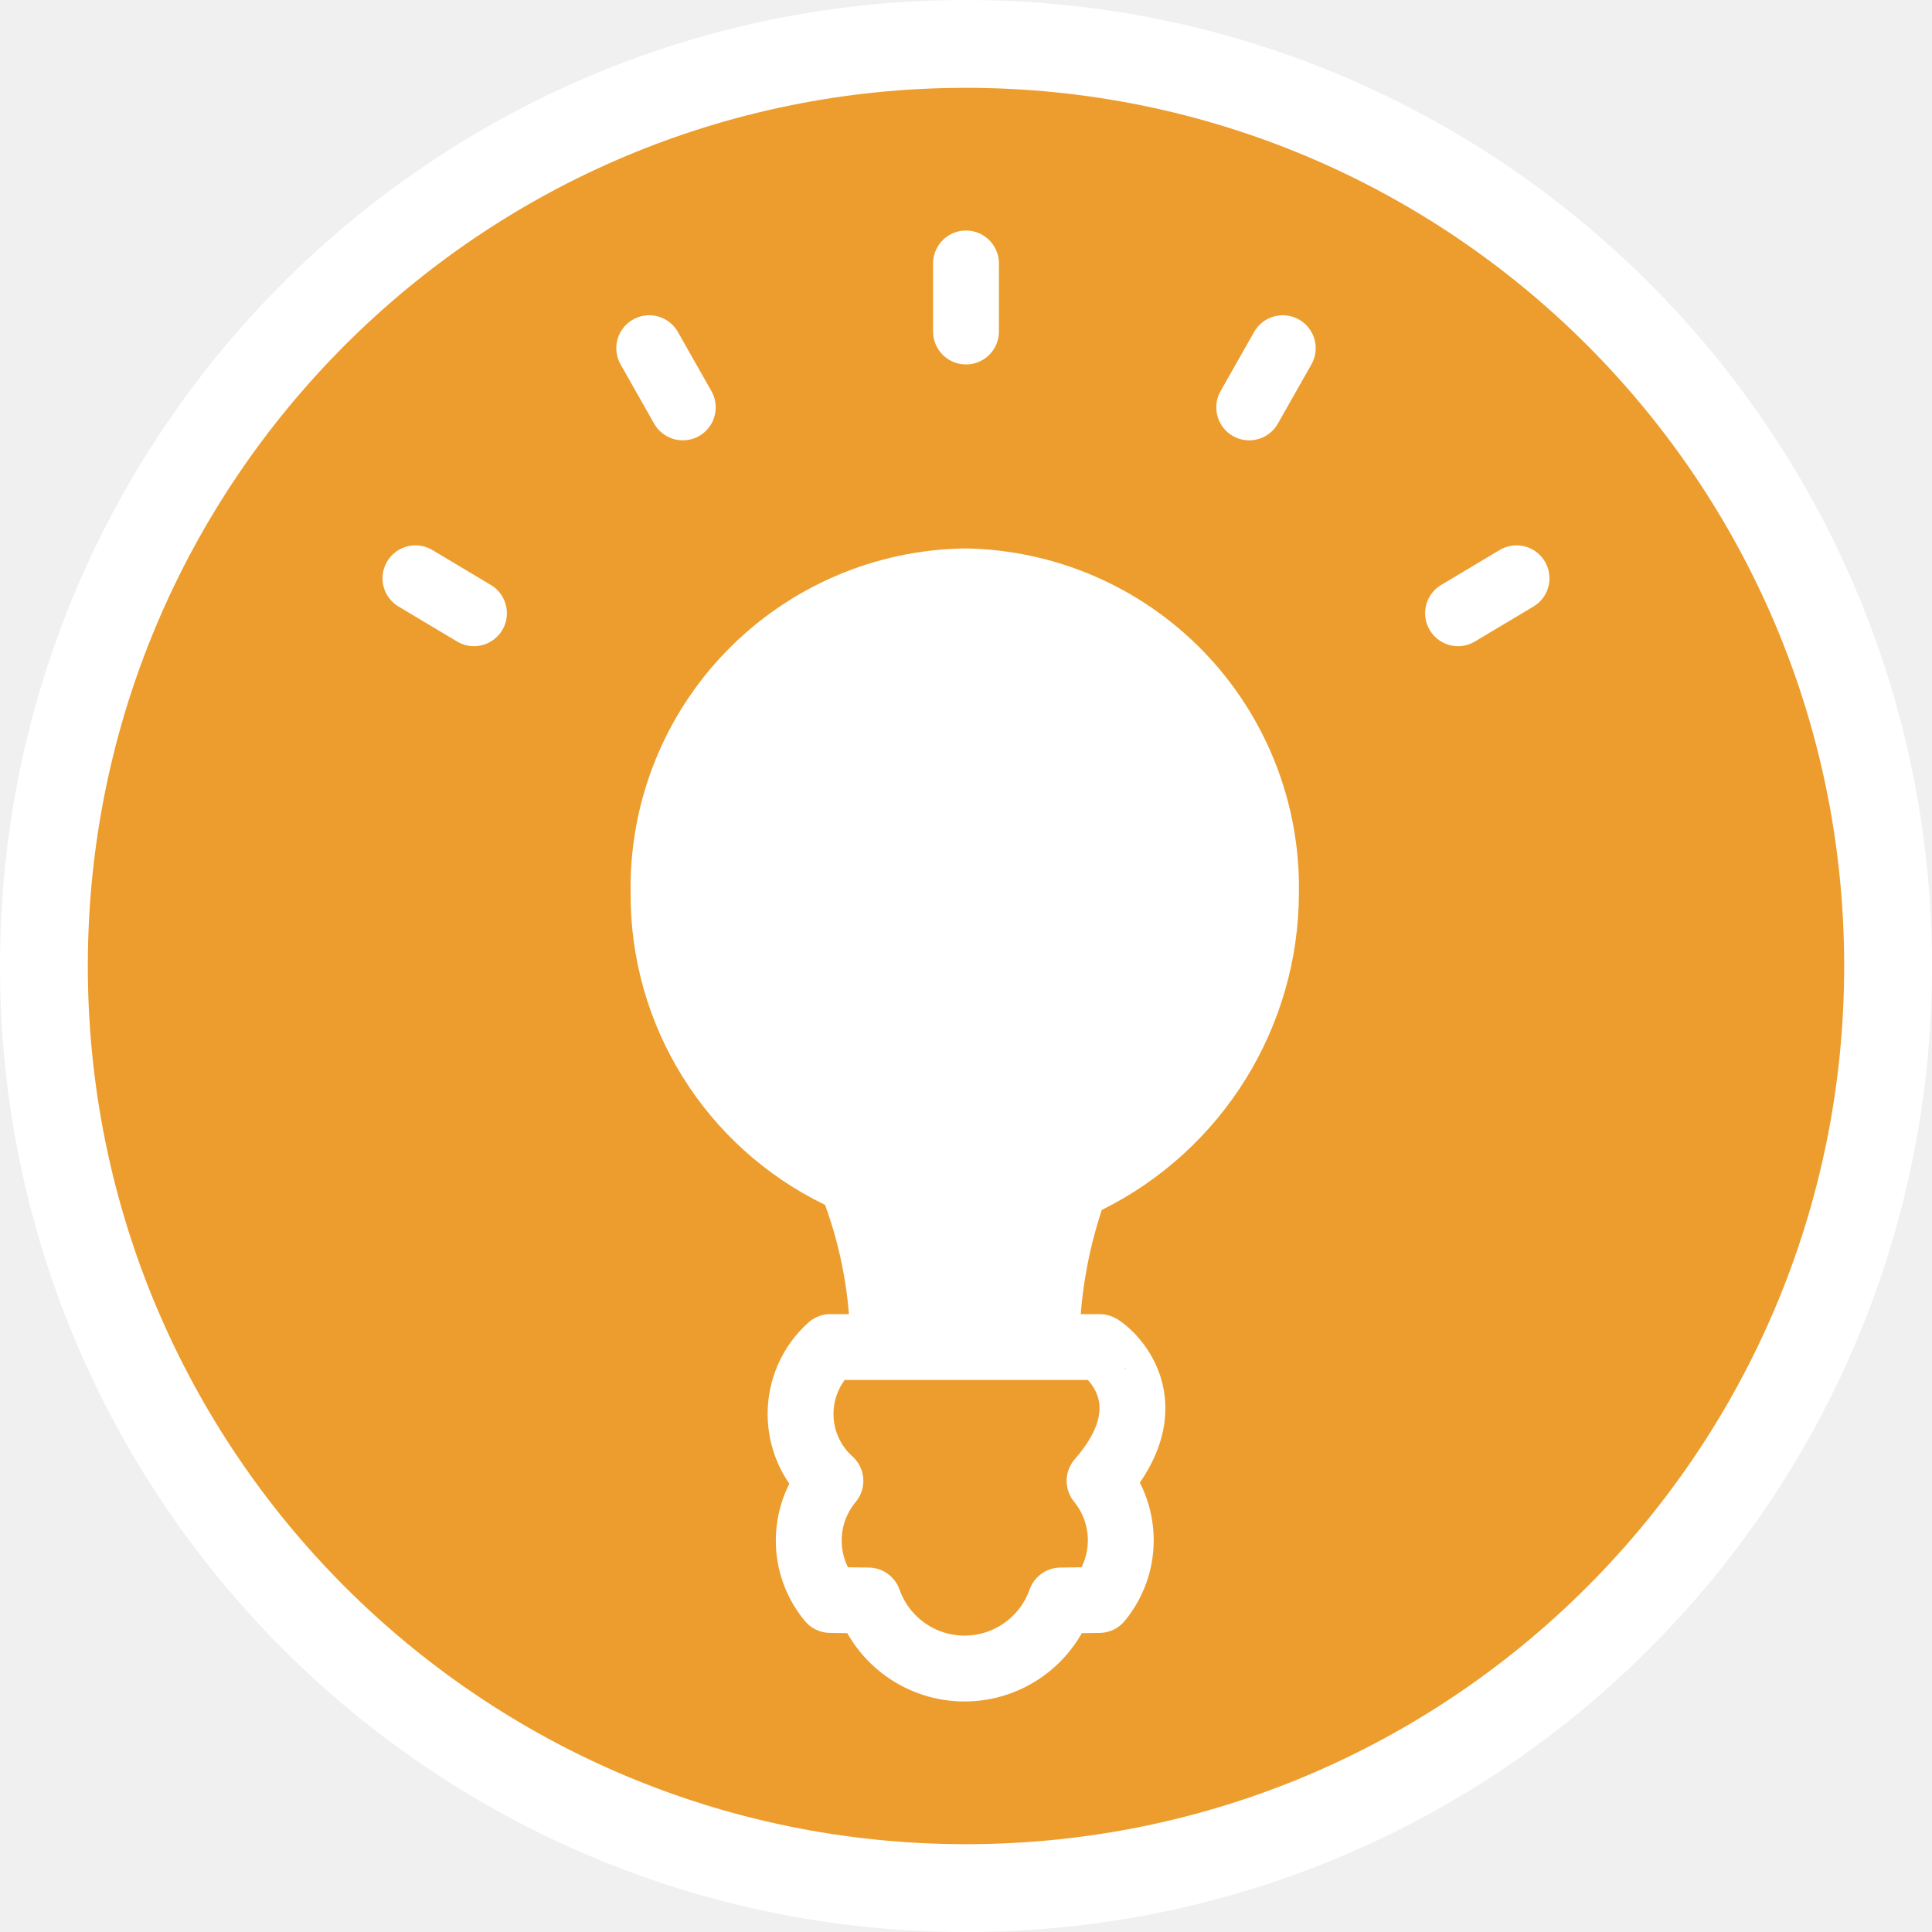
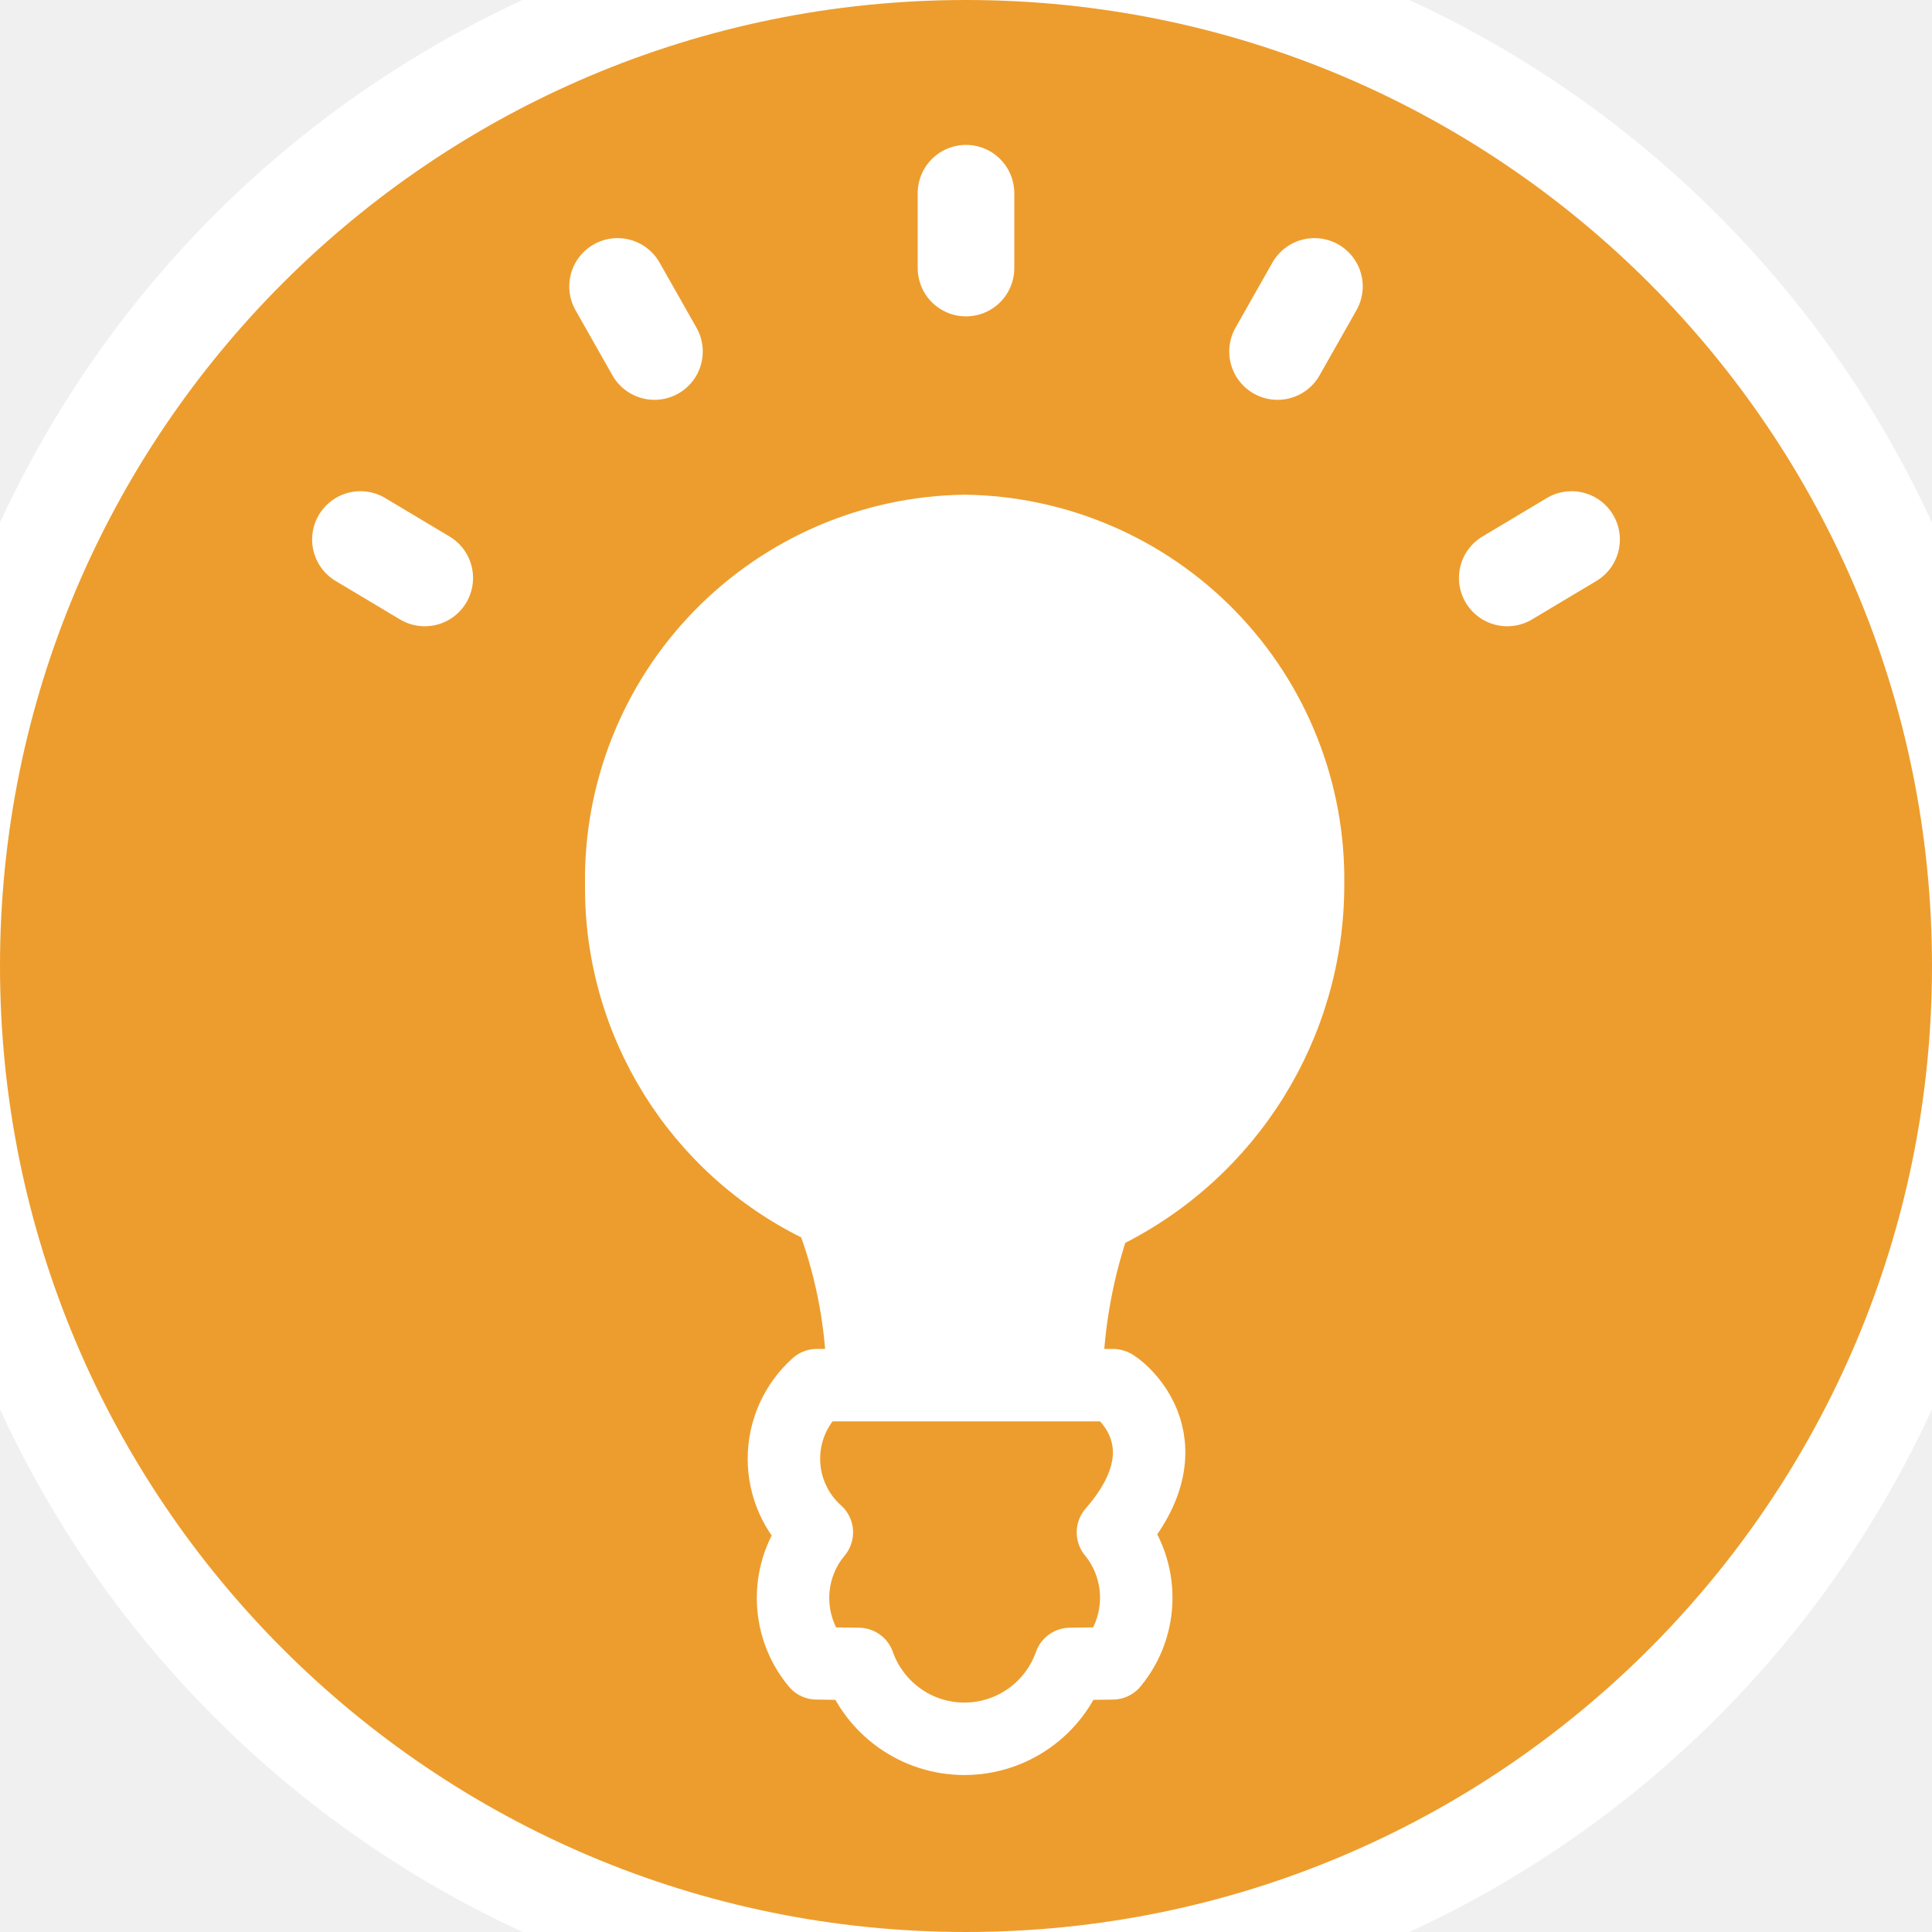
- <svg xmlns="http://www.w3.org/2000/svg" width="22" height="22" viewBox="0 0 22 22">
-   <g fill="none" fill-rule="evenodd">
-     <g>
-       <g transform="translate(-73 -15) translate(74 16)">
-         <circle cx="10" cy="10" r="10.5" fill="#ED9D2D" fill-rule="nonzero" stroke="#FFF" />
-         <path fill="#FFF" fill-rule="nonzero" d="M11.29 14.308c.007-.52.093-1.036.256-1.53 1.375-.682 2.245-2.084 2.245-3.618.015-1.023-.377-2.01-1.09-2.745-.713-.734-1.689-1.155-2.712-1.17-1.025.014-2.001.434-2.716 1.169-.714.734-1.107 1.722-1.092 2.746-.012 1.515.85 2.9 2.214 3.56.186.509.283 1.046.287 1.588" />
-         <path stroke="#FFF" stroke-linecap="round" stroke-linejoin="round" stroke-width=".75" d="M10 2L10 2.775M6.393 2.965L6.775 3.639M3.731 5.585L4.397 5.983M13.607 2.965L13.225 3.639M16.269 5.585L15.603 5.983M11.521 15.863c.323.395.322.963-.003 1.356l-.44.006c-.164.464-.602.775-1.095.775-.492 0-.93-.311-1.094-.775l-.435-.006c-.327-.393-.326-.964.002-1.356-.217-.194-.34-.471-.34-.762 0-.29.123-.568.34-.762h3.065c.008-.01.839.563 0 1.524z" />
-       </g>
+ <svg xmlns="http://www.w3.org/2000/svg" width="20px" height="20px" viewBox="0 0 20 20" version="1.1">
+   <g id="02-Icons/Reactions/Good-Idea/20x20" stroke="none" stroke-width="1" fill="none" fill-rule="evenodd">
+     <g stroke="#FFFFFF">
+       <circle id="Oval" fill="#ED9D2D" fill-rule="nonzero" cx="10" cy="10" r="10.5" />
+       <path d="M11.29,14.308 C11.297,13.788 11.383,13.272 11.546,12.778 C12.921,12.096 13.791,10.694 13.791,9.16 C13.806,8.137 13.414,7.149 12.701,6.415 C11.988,5.681 11.012,5.26 9.989,5.246 C8.964,5.259 7.988,5.679 7.273,6.414 C6.559,7.148 6.166,8.136 6.181,9.16 C6.169,10.675 7.031,12.061 8.395,12.72 C8.581,13.229 8.678,13.766 8.682,14.308" id="Path" stroke-width="0.25" fill="#FFFFFF" fill-rule="nonzero" />
+       <line x1="10" y1="2" x2="10" y2="2.775" id="Path" stroke-linecap="round" stroke-linejoin="round" />
+       <line x1="6.393" y1="2.965" x2="6.775" y2="3.639" id="Path" stroke-linecap="round" stroke-linejoin="round" />
+       <line x1="3.731" y1="5.585" x2="4.397" y2="5.983" id="Path" stroke-linecap="round" stroke-linejoin="round" />
+       <line x1="13.607" y1="2.965" x2="13.225" y2="3.639" id="Path" stroke-linecap="round" stroke-linejoin="round" />
+       <line x1="16.269" y1="5.585" x2="15.603" y2="5.983" id="Path" stroke-linecap="round" stroke-linejoin="round" />
+       <path d="M11.521,15.863 C11.844,16.258 11.843,16.826 11.518,17.219 L11.078,17.225 C10.914,17.689 10.476,18 9.983,18 C9.491,18 9.053,17.689 8.889,17.225 L8.454,17.219 C8.127,16.826 8.128,16.255 8.456,15.863 C8.239,15.669 8.115,15.392 8.115,15.101 C8.115,14.81 8.239,14.533 8.456,14.339 L11.521,14.339 C11.529,14.328 12.36,14.902 11.521,15.863 Z" id="Path" stroke-width="0.75" stroke-linecap="round" stroke-linejoin="round" />
    </g>
  </g>
</svg>
